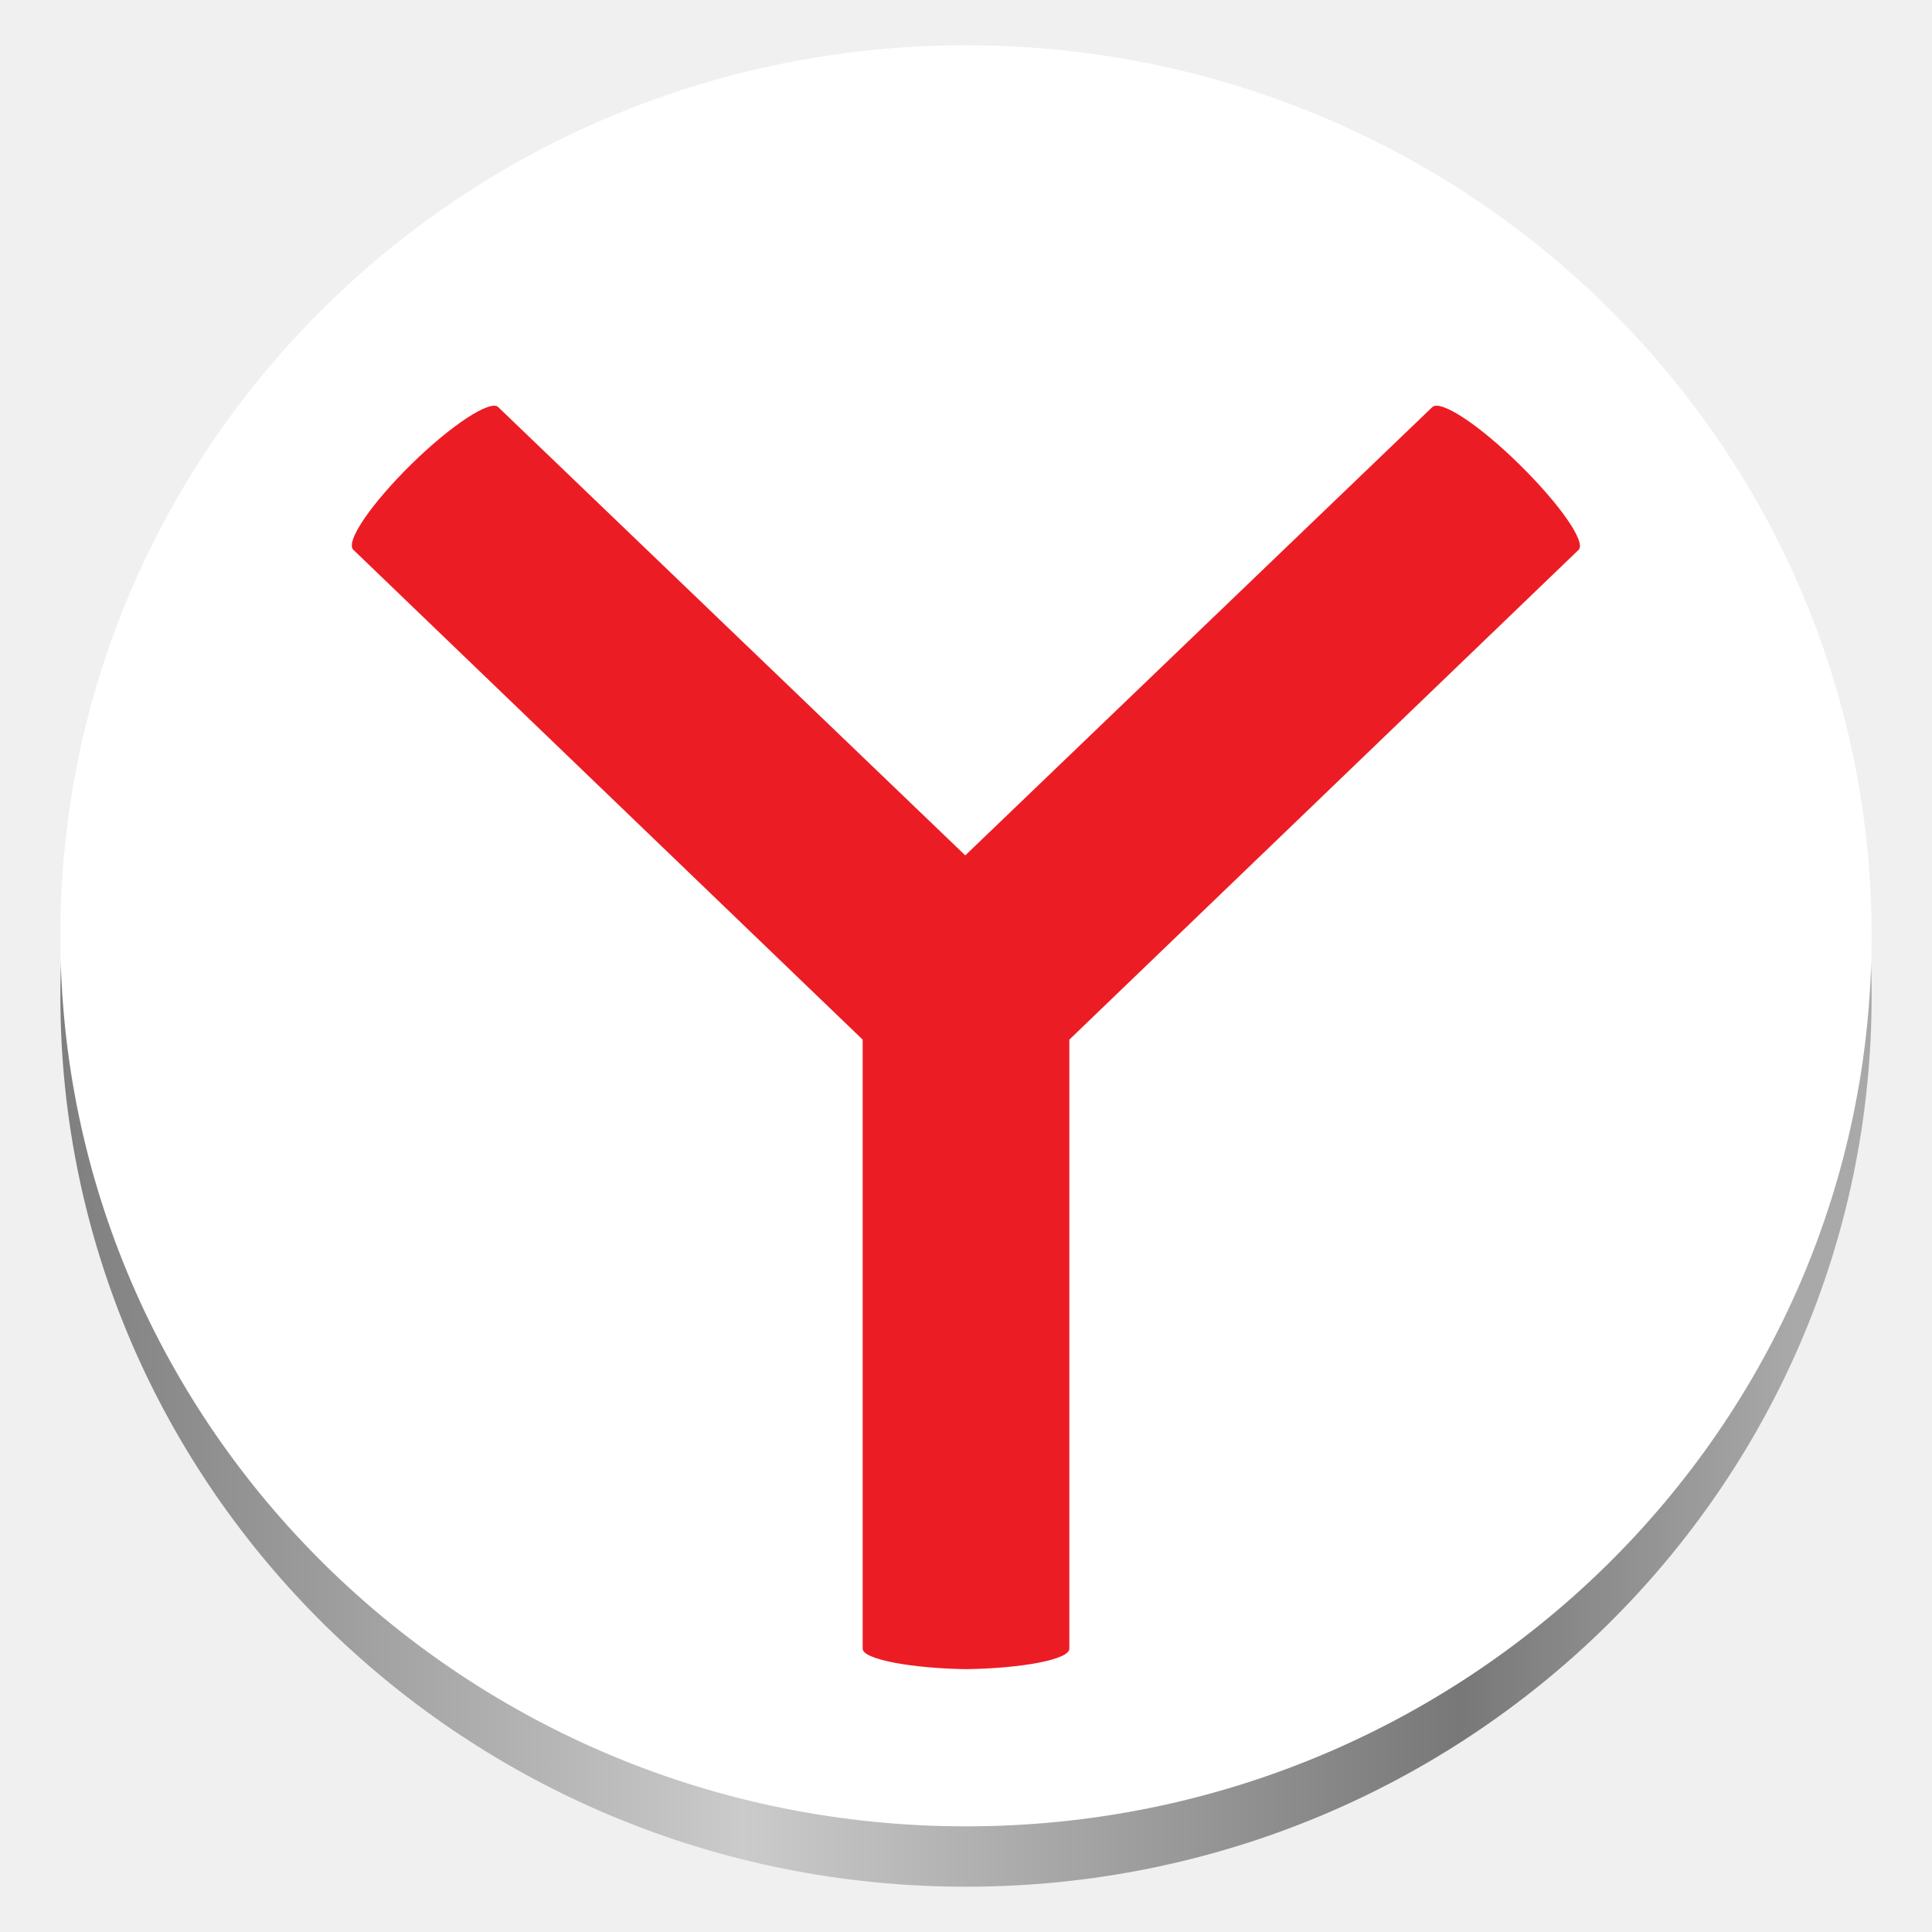
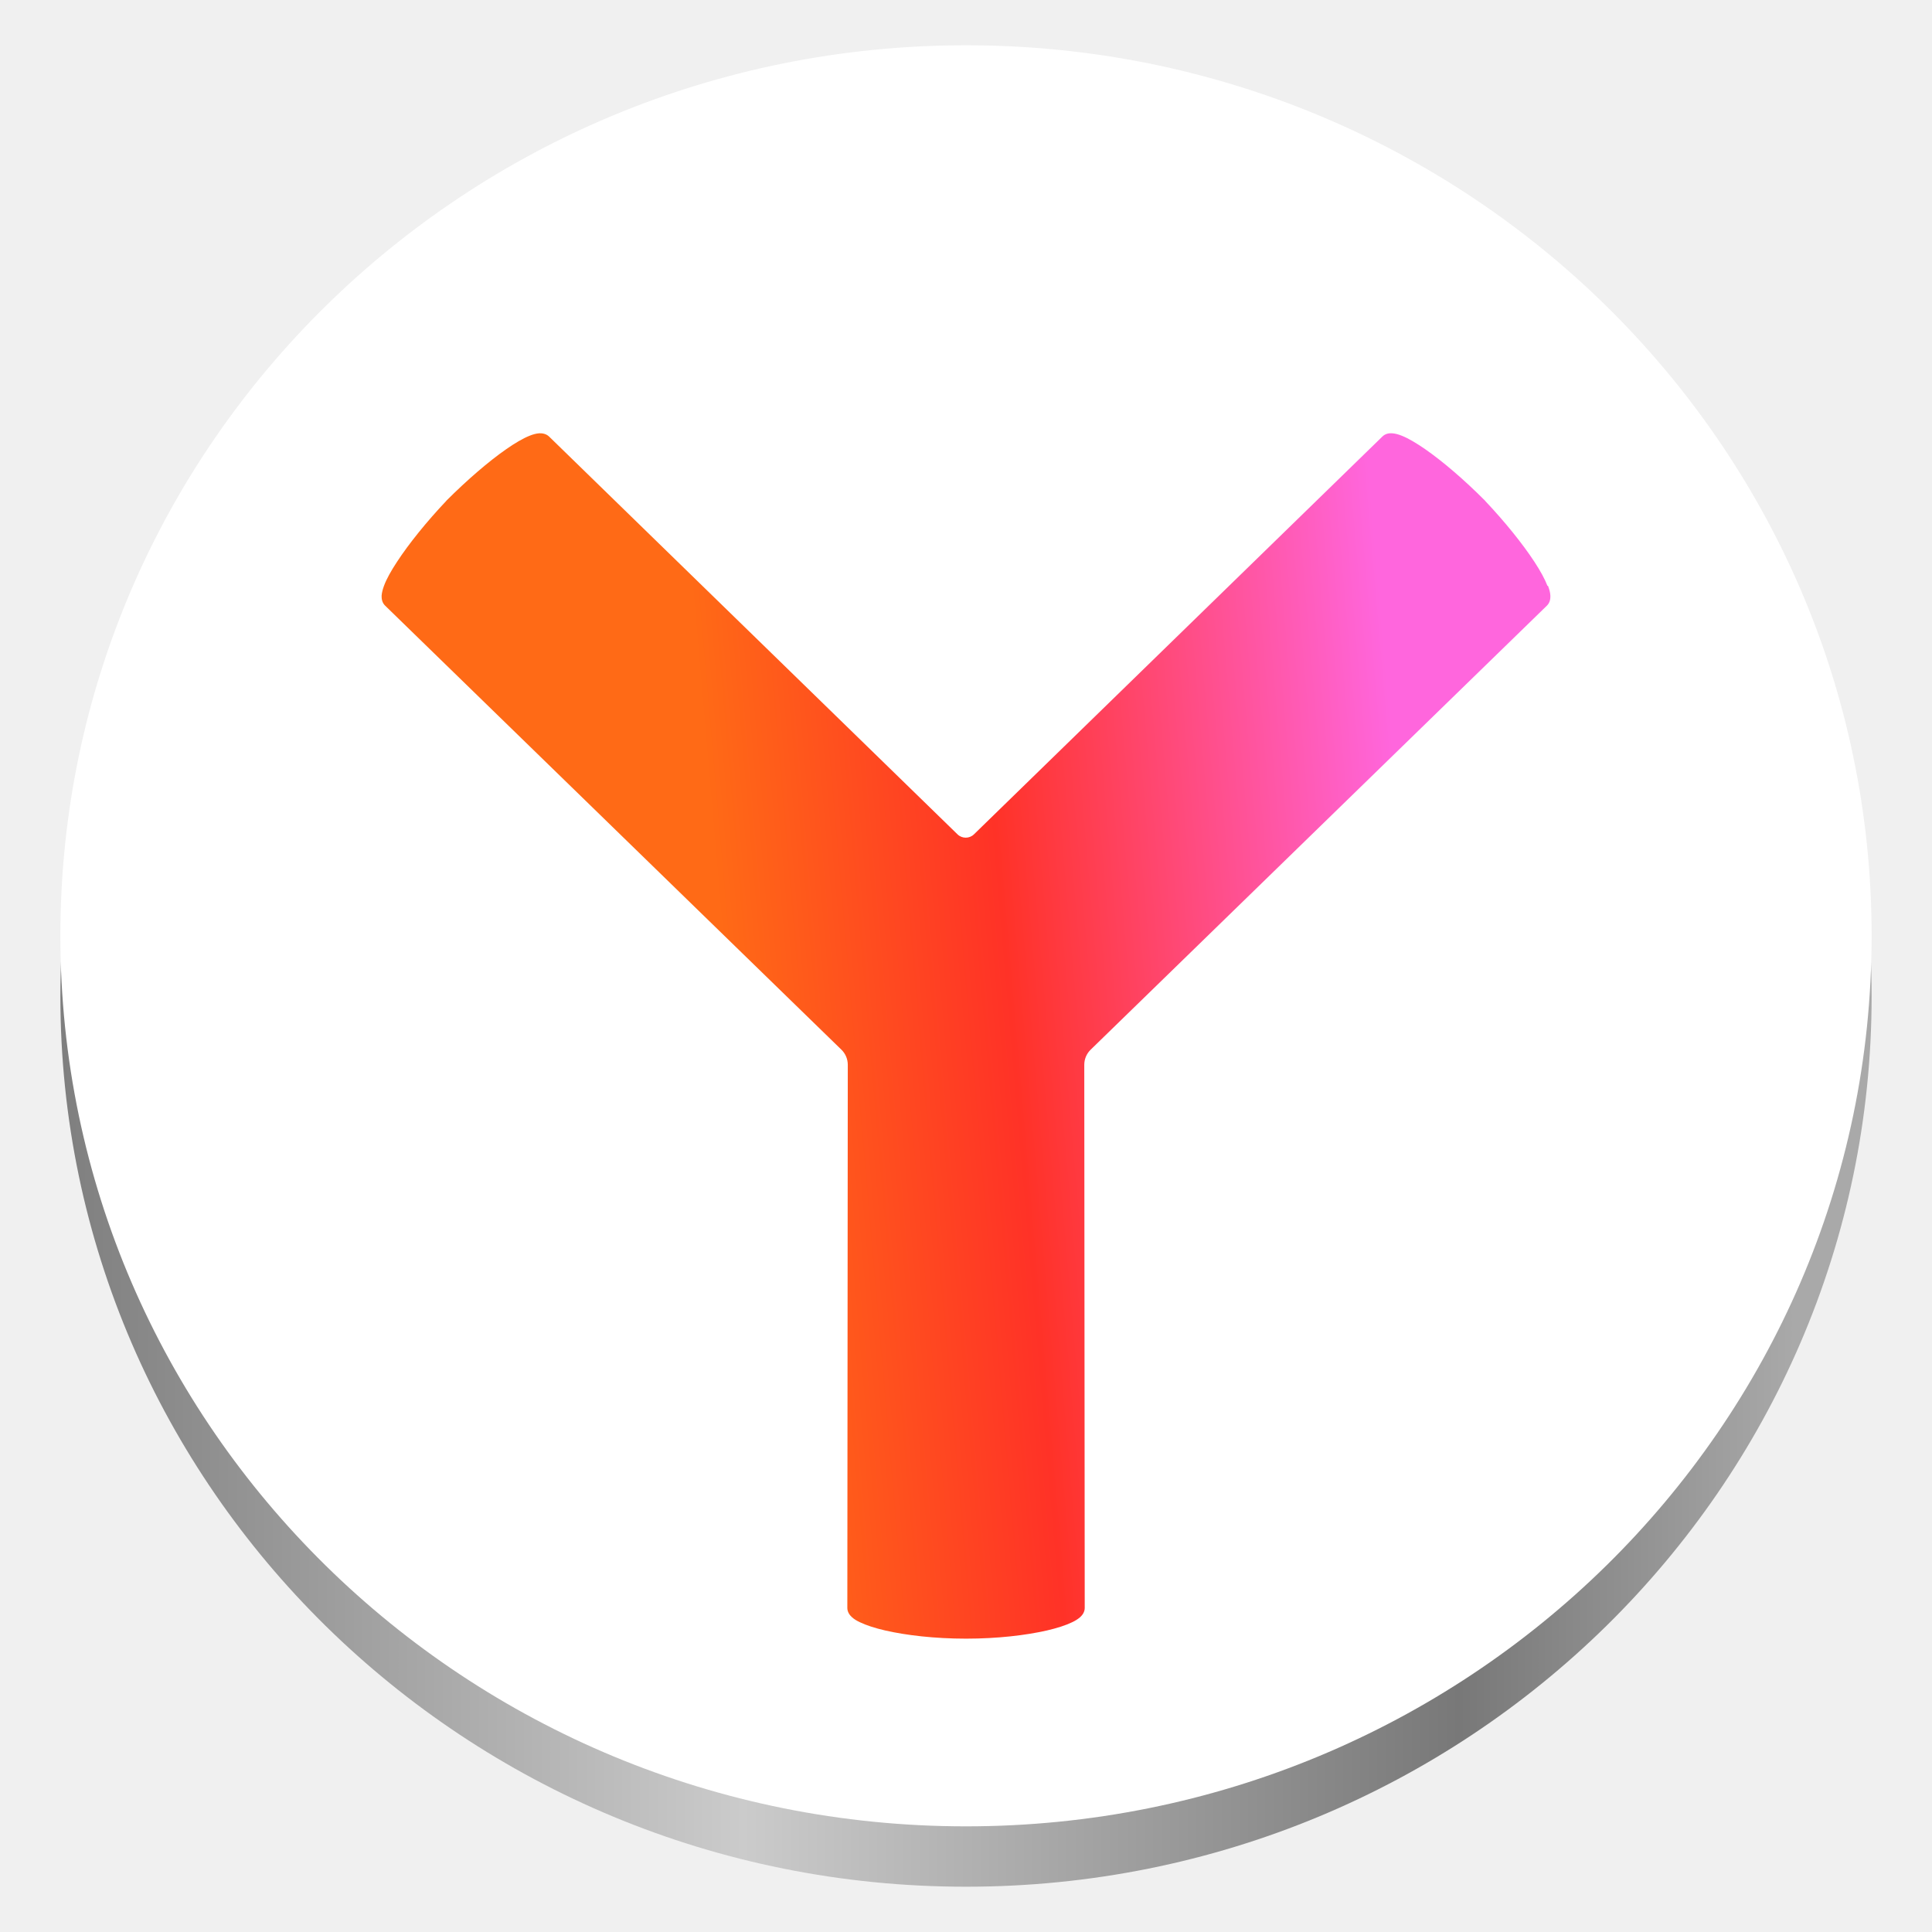
<svg xmlns="http://www.w3.org/2000/svg" width="128" height="128" viewBox="0 0 128 128" version="1.1" id="svg29">
  <defs id="defs15">
    <linearGradient id="a-9" gradientUnits="userSpaceOnUse" x1="0" y1="269.463" x2="118.926" y2="269.463" gradientTransform="matrix(1,0,0,0.9833333,5e-6,-168.0333)">
      <stop offset="0" stop-color="#e5a50a" id="stop1-5" style="stop-color:#787878;stop-opacity:1;" />
      <stop offset="0.414" stop-color="#fbdf9b" id="stop2-1" style="stop-color:#cbcbcb;stop-opacity:1;" />
      <stop offset="0.813" stop-color="#e5a50a" id="stop3-6" style="stop-color:#787878;stop-opacity:1;" />
      <stop offset="1" stop-color="#f8ca5b" id="stop4-6" style="stop-color:#a9a9a9;stop-opacity:1;" />
    </linearGradient>
+     <linearGradient id="paint0_linear_14620_7506" x1="11" y1="36.417" x2="52.605" y2="32.821" gradientUnits="userSpaceOnUse" gradientTransform="matrix(1.84375,0,0,1.84375,4.999949,2.999999)">
+       <stop offset="0.3" stop-color="#FF6A16" id="stop2" />
+       <stop offset="0.543" stop-color="#FF3227" id="stop3" />
+       <stop offset="0.89" stop-color="#FF66DD" id="stop4" />
+     </linearGradient>
  </defs>
  <path d="M 124,66 C 124,98.585 97.137,125 64,125 c -33.137,0 -60,-26.415 -60,-59 0,-32.585 26.863,-59 60,-59 33.137,0 60,26.415 60,59 z m 0,0" fill="url(#a)" id="path4" style="fill:url(#a-9);stroke-width:0.992" />
  <path style="fill:#ffffff;fill-opacity:1;fill-rule:evenodd;stroke:none;stroke-width:11.173;stroke-linecap:square;stroke-linejoin:bevel" id="path94" d="M 124,62 C 124,94.585 97.137,121 64,121 30.863,121 4,94.585 4,62 4,29.415 30.863,3 64,3 c 33.137,0 60,26.415 60,59" vector-effect="none" />
-   <path style="fill:#ec1c24;fill-opacity:1;fill-rule:evenodd;stroke:none;stroke-width:11.173;stroke-linecap:square;stroke-linejoin:bevel" id="path100" d="M 104.591,36.424 70.847,68.878 v 40.351 c 0,0.727 -3.202,1.308 -6.847,1.356 -3.498,-0.048 -6.847,-0.63 -6.847,-1.356 V 68.878 L 23.409,36.424 c -0.542,-0.533 1.182,-3.052 3.842,-5.667 2.66,-2.616 5.271,-4.311 5.764,-3.778 L 63.951,56.672 94.887,26.978 c 0.542,-0.533 3.103,1.163 5.764,3.778 2.66,2.616 4.433,5.135 3.941,5.667" vector-effect="none" />
  <text style="font-style:normal;font-weight:400;font-size:13.883px;font-family:Arial;fill:#ffffff;fill-opacity:1;fill-rule:evenodd;stroke:none;stroke-width:0.992;stroke-linecap:square;stroke-linejoin:bevel;stroke-opacity:1" id="text1476" font-style="normal" font-weight="400" font-size="14" y="-67.545" x="-183.452" xml:space="preserve" transform="scale(1.008439,0.9916316)" />
+   <path fill-rule="evenodd" clip-rule="evenodd" d="m 102.523,38.814 c -0.173,-0.45 -0.473,-0.998 -0.863,-1.591 -0.78,-1.193 -1.958,-2.656 -3.264,-4.037 v -0.007 c -1.396,-1.403 -2.821,-2.619 -3.977,-3.422 -0.578,-0.398 -1.103,-0.713 -1.538,-0.885 -0.218,-0.09 -0.435,-0.15 -0.645,-0.165 -0.203,-0.015 -0.458,0.022 -0.653,0.218 l -27.057,26.353 c -0.3,0.293 -0.788,0.293 -1.088,0 L 36.38,28.924 c -0.195,-0.188 -0.45,-0.225 -0.653,-0.218 -0.203,0.015 -0.428,0.075 -0.645,0.165 -0.435,0.173 -0.968,0.488 -1.538,0.885 -1.155,0.803 -2.581,2.026 -3.977,3.422 v 0.007 c -1.306,1.381 -2.484,2.844 -3.264,4.037 -0.39,0.593 -0.698,1.141 -0.863,1.591 -0.082,0.225 -0.143,0.45 -0.157,0.653 -0.007,0.203 0.03,0.465 0.233,0.66 l 30.232,29.421 c 0.27,0.263 0.42,0.623 0.42,0.998 l -0.03,35.987 c 0,0.27 0.157,0.473 0.293,0.6 0.143,0.135 0.33,0.248 0.54,0.345 0.42,0.203 0.998,0.39 1.681,0.548 1.381,0.315 3.264,0.54 5.35,0.54 2.086,0 3.969,-0.225 5.35,-0.54 0.683,-0.157 1.261,-0.345 1.681,-0.548 0.21,-0.098 0.398,-0.218 0.54,-0.345 0.135,-0.127 0.293,-0.33 0.293,-0.6 l -0.03,-35.987 c 0,-0.375 0.15,-0.735 0.42,-0.998 L 102.485,40.127 c 0.202,-0.195 0.24,-0.458 0.232,-0.66 -0.008,-0.21 -0.075,-0.435 -0.157,-0.653 z" fill="url(#paint0_linear_14620_7506)" id="path2" style="fill:url(#paint0_linear_14620_7506);stroke-width:1.844" />
</svg>
